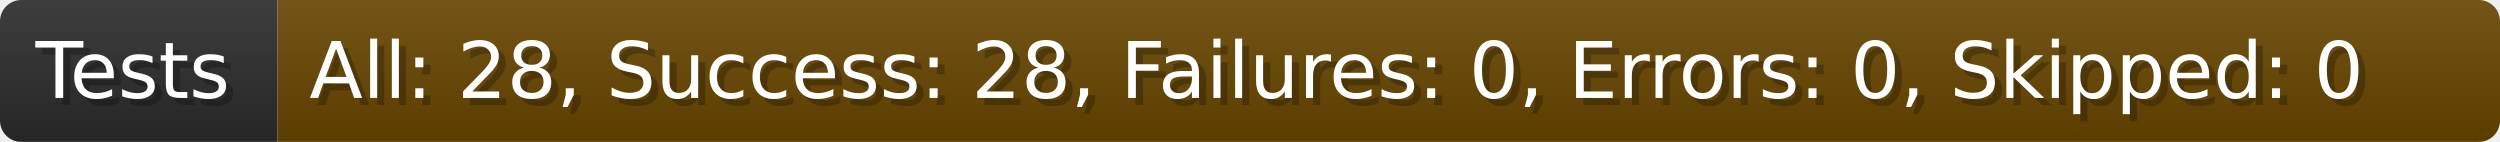
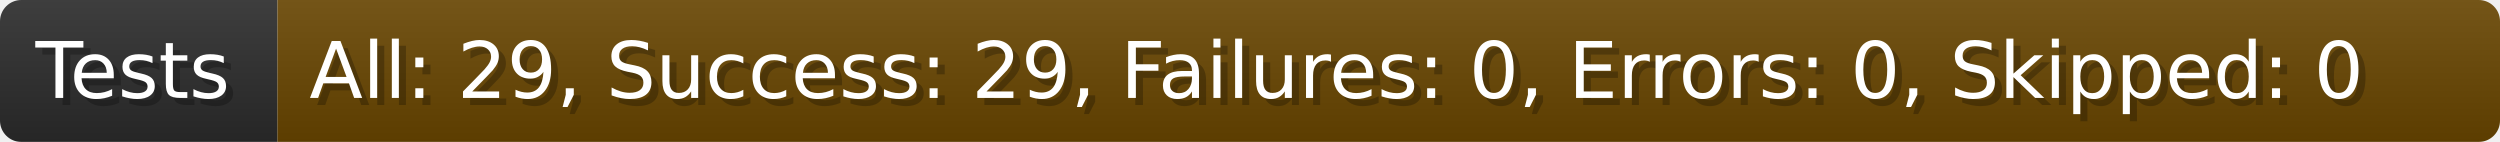
- <svg xmlns="http://www.w3.org/2000/svg" width="352.3" height="20" viewBox="0 0 3523 200" role="img" aria-label="Tests: All: 28, Success: 28, Failures: 0, Errors: 0, Skipped: 0">
+ <svg xmlns="http://www.w3.org/2000/svg" width="352.3" height="20" viewBox="0 0 3523 200" role="img" aria-label="Tests: All: 29, Success: 29, Failures: 0, Errors: 0, Skipped: 0">
  <linearGradient id="a" x2="0" y2="100%">
    <stop offset="0" stop-opacity=".1" stop-color="#EEE" />
    <stop offset="1" stop-opacity=".1" />
  </linearGradient>
  <mask id="m">
    <rect width="3523" height="200" rx="30" fill="#FFF" />
  </mask>
  <g mask="url(#m)">
    <rect width="391" height="200" fill="#2A2A2A" />
    <rect width="3132" height="200" fill="#640" x="391" />
    <rect width="3523" height="200" fill="url(#a)" />
  </g>
  <g aria-hidden="true" fill="#fff" text-anchor="start" font-family="Verdana,DejaVu Sans,sans-serif" font-size="110">
    <text x="60" y="148" textLength="291" fill="#000" opacity="0.25">Tests</text>
    <text x="50" y="138" textLength="291">Tests</text>
-     <text x="446" y="148" textLength="3032" fill="#000" opacity="0.25">All: 28, Success: 28, Failures: 0, Errors: 0, Skipped: 0</text>
-     <text x="436" y="138" textLength="3032">All: 28, Success: 28, Failures: 0, Errors: 0, Skipped: 0</text>
+     <text x="446" y="148" textLength="3032" fill="#000" opacity="0.25">All: 29, Success: 29, Failures: 0, Errors: 0, Skipped: 0</text>
+     <text x="436" y="138" textLength="3032">All: 29, Success: 29, Failures: 0, Errors: 0, Skipped: 0</text>
  </g>
</svg>
